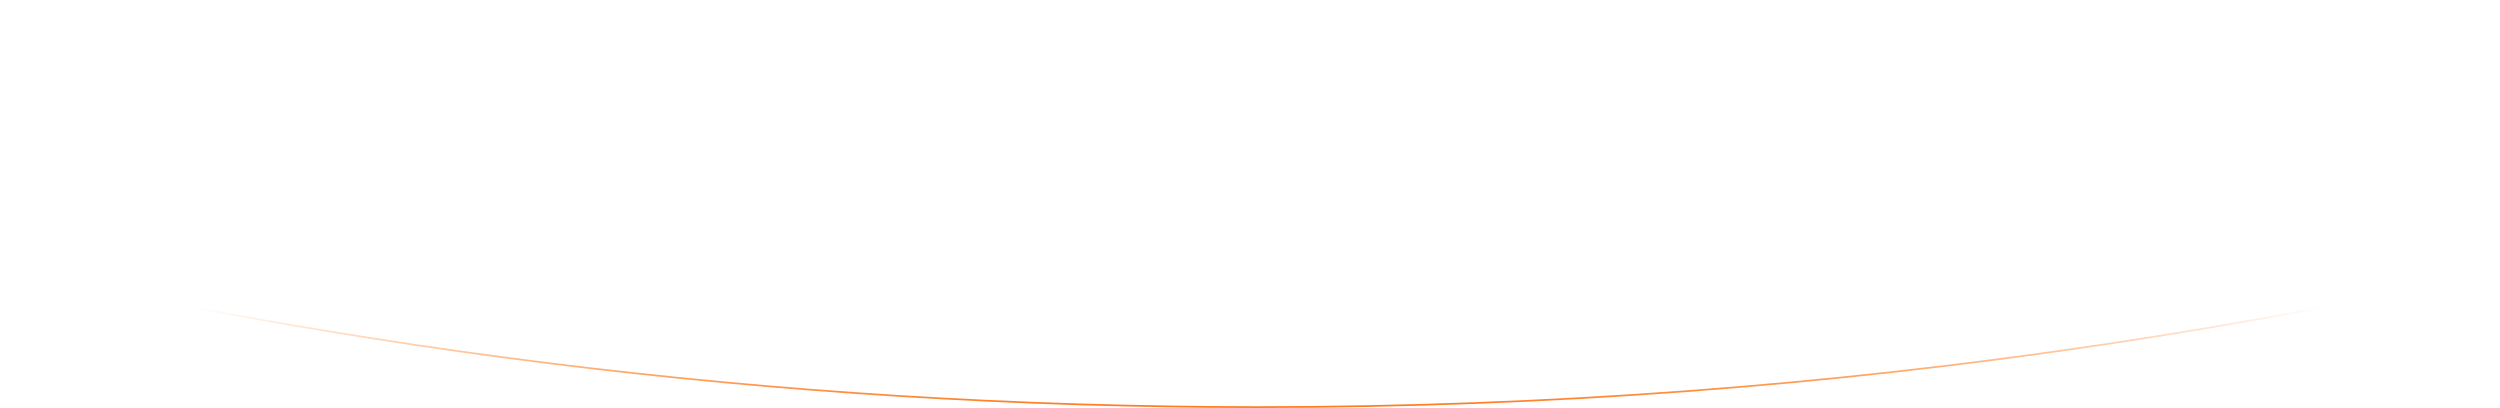
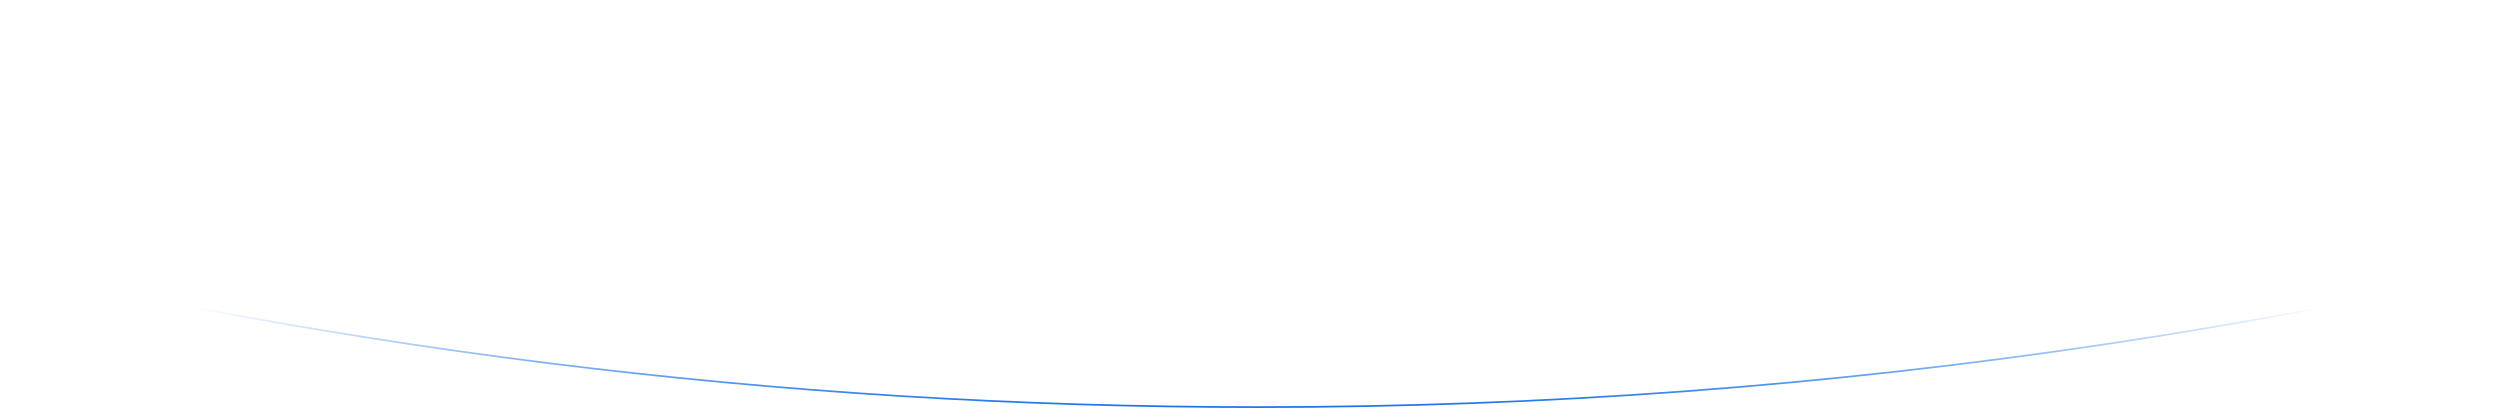
<svg xmlns="http://www.w3.org/2000/svg" width="1440" height="235" viewBox="0 0 1440 235" fill="none">
  <path d="M724.66 234.5C1388.27 234.5 2005.68 36.61 2521.21 -303.416L-811.16 -148.308C-353.285 96.019 169.526 234.5 724.66 234.5Z" stroke="url(#paint0_linear_4371_20021)" />
  <defs>
    <linearGradient id="paint0_linear_4371_20021" x1="759.92" y1="235" x2="759.92" y2="177" gradientUnits="userSpaceOnUse">
-       <stop stop-color="#FF7A1A" />
-       <stop offset="1" stop-color="#FF7A1A" stop-opacity="0" />
+       <stop stop-color="#1A73E8" />
+       <stop offset="1" stop-color="#1A73E8" stop-opacity="0" />
    </linearGradient>
  </defs>
</svg>
